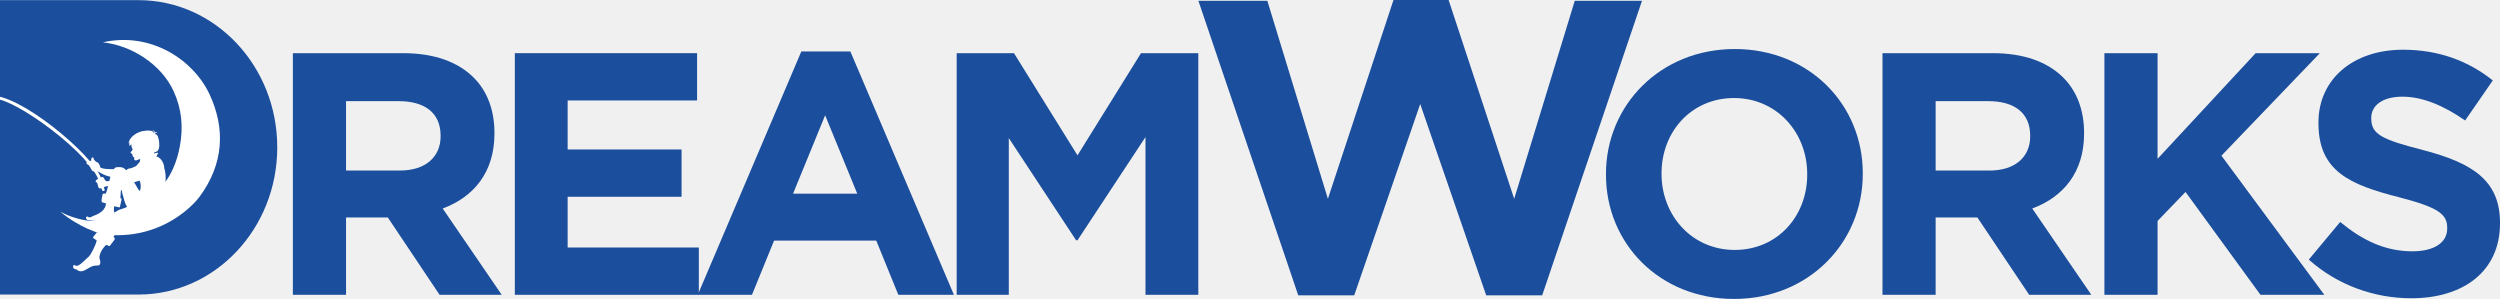
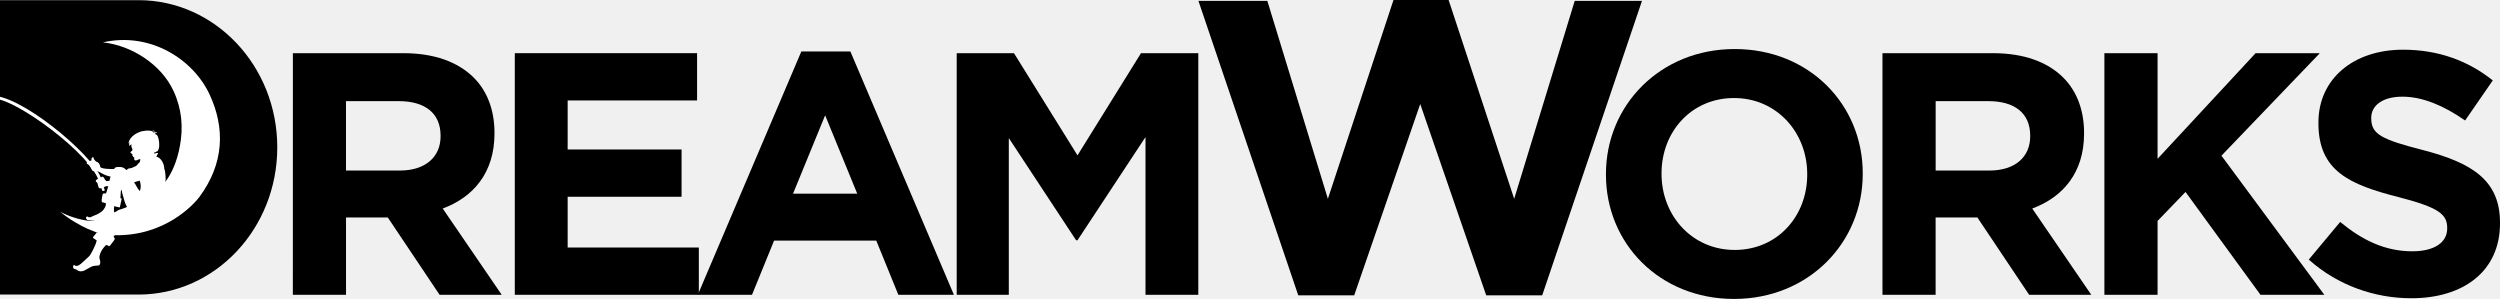
- <svg xmlns="http://www.w3.org/2000/svg" version="1.1" id="Layer_1" x="0px" y="0px" width="6816.684px" height="815.109px" viewBox="0 0 6816.684 815.109" enable-background="new 0 0 6816.684 815.109" xml:space="preserve">
-   <defs id="defs73" />
-   <polyline fill="#1B4E9C" points="3267.66,2.274 3455.637,2.274 3620.73,542.113 3799.574,0 3949.887,0 4128.691,542.113   4293.824,2.274 4477.152,2.274 4205.059,805.209 4052.371,805.209 3872.488,283.6 3692.512,805.209 3539.887,805.209 " id="polyline3" />
-   <path fill="#1B4E9C" d="M4378.949,476.356v-1.974c0-187.271,147.836-340.694,351.023-340.694  c203.398,0,349.227,151.55,349.227,338.788v1.906c0,187.371-147.703,340.727-351.031,340.727  C4524.777,815.109,4378.949,663.627,4378.949,476.356 M4927.684,476.356v-1.974c0-112.918-82.852-207.072-199.516-207.072  s-197.703,92.248-197.703,205.166v1.906c0,112.951,82.781,207.105,199.508,207.105  C4846.809,681.488,4927.684,589.207,4927.684,476.356" id="path5" />
-   <path fill="#1B4E9C" d="M5132.918,144.994h301.227c83.75,0,148.633,23.514,191.984,66.827  c36.625,36.692,56.492,88.469,56.492,150.58v1.873c0,106.362-57.492,173.189-141.313,204.263l161.016,235.301H5532.91  l-141.211-210.852H5277.84v210.852h-144.922 M5424.707,465.018c70.609,0,110.977-37.695,110.977-93.185v-1.906  c0-62.111-43.273-94.12-113.82-94.12H5277.84v189.211H5424.707z" id="path7" />
-   <polyline fill="#1B4E9C" points="5738.043,144.994 5883.004,144.994 5883.004,433.009 6150.348,144.994 6325.41,144.994   6057.16,424.513 6337.652,803.838 6163.559,803.838 5959.199,523.383 5883.004,602.419 5883.004,803.838 5738.043,803.838 " id="polyline9" />
-   <path fill="#1B4E9C" d="M6295.309,707.845l85.625-102.583c59.336,48.934,121.445,79.973,196.703,79.973  c59.336,0,95.094-23.48,95.094-62.111v-1.907c0-36.624-22.617-55.488-132.758-83.752  c-132.648-33.915-218.305-70.606-218.305-201.419v-1.873c0-119.507,95.953-198.61,230.578-198.61  c96,0,177.945,30.137,244.773,83.786l-75.391,109.172c-58.367-40.472-115.695-64.922-171.219-64.922  c-55.625,0-84.789,25.387-84.789,57.396v1.873c0,43.314,28.367,57.396,142.188,86.596c133.688,34.818,208.875,82.849,208.875,197.64  v1.939c0,130.846-99.703,204.195-241.82,204.195C6475.051,813.236,6374.348,778.385,6295.309,707.845" id="path11" />
-   <path fill="#1B4E9C" d="M798.555,144.994h301.191c83.816,0,148.738,23.514,192.055,66.827  c36.691,36.692,56.426,88.469,56.426,150.58v1.873c0,106.362-57.43,173.189-141.148,204.263l160.949,235.301h-169.445  l-141.148-210.852H943.547v210.852H798.555 M1090.348,464.984c70.605,0,111.043-37.662,111.043-93.151v-1.906  c0-62.111-43.281-94.12-113.855-94.12H943.547v189.178H1090.348z" id="path15" />
-   <polyline fill="#1B4E9C" points="1403.746,144.994 1900.707,144.994 1900.707,273.934 1547.77,273.934 1547.77,407.589   1858.395,407.589 1858.395,536.527 1547.77,536.527 1547.77,674.865 1905.457,674.865 1905.457,803.838 1403.746,803.838 " id="polyline17" />
-   <path fill="#1B4E9C" d="M2184.977,140.278h133.688l282.328,663.56h-151.516l-60.207-147.77h-278.648l-60.238,147.77h-147.77   M2337.426,527.999l-87.531-213.628l-87.465,213.628H2337.426z" id="path19" />
-   <polyline fill="#1B4E9C" points="2608.551,144.994 2764.781,144.994 2937.973,423.576 3111.129,144.994 3267.395,144.994   3267.395,803.838 3123.371,803.838 3123.371,373.706 2937.973,655.132 2934.191,655.132 2750.668,376.516 2750.668,803.838   2608.551,803.838 " id="polyline21" />
+ <svg xmlns="http://www.w3.org/2000/svg" version="1.1" id="Layer_1" x="0px" y="0px" viewBox="0 0 6816.7 815.1" style="enable-background:new 0 0 6816.7 815.1;" xml:space="preserve">
+   <style type="text/css">
+ 	.st0{fill:#008CFF;}
+ 	.st1{fill:#FFFFFF;}
+ </style>
+   <polyline id="polyline3" points="3267.7,2.3 3455.6,2.3 3620.7,542.1 3799.6,0 3949.9,0 4128.7,542.1 4293.8,2.3 4477.2,2.3   4205.1,805.2 4052.4,805.2 3872.5,283.6 3692.5,805.2 3539.9,805.2 " />
+   <path id="path5" d="M4378.9,476.4v-2c0-187.3,147.8-340.7,351-340.7c203.4,0,349.2,151.5,349.2,338.8v1.9  c0,187.4-147.7,340.7-351,340.7C4524.8,815.1,4378.9,663.6,4378.9,476.4 M4927.7,476.4v-2c0-112.9-82.9-207.1-199.5-207.1  s-197.7,92.2-197.7,205.2v1.9c0,113,82.8,207.1,199.5,207.1C4846.8,681.5,4927.7,589.2,4927.7,476.4" />
+   <path id="path7" d="M5132.9,145h301.2c83.8,0,148.6,23.5,192,66.8c36.6,36.7,56.5,88.5,56.5,150.6v1.9  c0,106.4-57.5,173.2-141.3,204.3l161,235.3h-169.4L5391.7,593h-113.9v210.9h-144.9 M5424.7,465c70.6,0,111-37.7,111-93.2v-1.9  c0-62.1-43.3-94.1-113.8-94.1h-144V465H5424.7z" />
+   <polyline id="polyline9" points="5738,145 5883,145 5883,433 6150.3,145 6325.4,145 6057.2,424.5 6337.7,803.8 6163.6,803.8   5959.2,523.4 5883,602.4 5883,803.8 5738,803.8 " />
+   <path id="path11" d="M6295.3,707.8l85.6-102.6c59.3,48.9,121.4,80,196.7,80c59.3,0,95.1-23.5,95.1-62.1v-1.9  c0-36.6-22.6-55.5-132.8-83.8c-132.6-33.9-218.3-70.6-218.3-201.4v-1.9c0-119.5,96-198.6,230.6-198.6c96,0,177.9,30.1,244.8,83.8  l-75.4,109.2c-58.4-40.5-115.7-64.9-171.2-64.9c-55.6,0-84.8,25.4-84.8,57.4v1.9c0,43.3,28.4,57.4,142.2,86.6  c133.7,34.8,208.9,82.8,208.9,197.6v1.9c0,130.8-99.7,204.2-241.8,204.2C6475.1,813.2,6374.3,778.4,6295.3,707.8" />
+   <path id="path15" d="M798.6,145h301.2c83.8,0,148.7,23.5,192.1,66.8c36.7,36.7,56.4,88.5,56.4,150.6v1.9  c0,106.4-57.4,173.2-141.1,204.3L1368,803.8h-169.4L1057.4,593H943.5v210.9h-145 M1090.3,465c70.6,0,111-37.7,111-93.2v-1.9  c0-62.1-43.3-94.1-113.9-94.1h-144V465L1090.3,465L1090.3,465z" />
+   <polyline id="polyline17" points="1403.7,145 1900.7,145 1900.7,273.9 1547.8,273.9 1547.8,407.6 1858.4,407.6 1858.4,536.5   1547.8,536.5 1547.8,674.9 1905.5,674.9 1905.5,803.8 1403.7,803.8 " />
+   <path id="path19" d="M2185,140.3h133.7L2601,803.8h-151.5l-60.2-147.8h-278.6l-60.2,147.8h-147.8 M2337.4,528l-87.5-213.6  L2162.4,528H2337.4z" />
+   <polyline id="polyline21" points="2608.6,145 2764.8,145 2938,423.6 3111.1,145 3267.4,145 3267.4,803.8 3123.4,803.8 3123.4,373.7   2938,655.1 2934.2,655.1 2750.7,376.5 2750.7,803.8 2608.6,803.8 " />
  <g id="g4" transform="matrix(1.512523,0,0,1.558677,-147.0855,-128.5968)">
-     <g id="g6" />
-     <path d="m 55.668,331.421 0,17.699 c -0.104,-2.944 -0.155,-5.888 -0.155,-8.851 0,-2.959 0.051,-5.904 0.155,-8.848 z" id="path18" style="fill:#008cff" />
-     <path d="m 597.075,340.27 c 0,142.163 -111.893,257.415 -249.958,257.5 l -250.129,0 0,-514.999 250.129,0 c 138.065,0.086 249.958,115.338 249.958,257.499 z" id="path20-3" style="fill:#1b4e9c;fill-opacity:1" />
-     <path id="path14_1_" d="m 271.309,489.493 c 0,0 -2.338,3.276 -4.363,5.455 -2.025,2.185 -2.648,3.585 -1.244,4.205 1.399,0.937 2.648,1.715 5.917,3.896 -0.934,4.829 -4.518,12.465 -6.854,16.979 -2.339,4.518 -5.142,9.194 -7.479,11.372 -2.334,2.183 -7.789,6.702 -11.216,9.973 -3.429,3.275 -7.319,5.611 -9.658,6.074 -4.209,0.628 -5.608,-2.335 -6.076,-1.557 -2.647,3.586 -1.246,7.014 3.582,7.636 1.714,0.311 2.649,1.868 5.61,2.959 2.958,1.245 7.478,0.313 9.969,-0.934 2.648,-1.247 8.102,-4.519 12.152,-6.544 4.053,-2.023 8.258,-1.87 12.932,-2.183 3.895,-0.309 4.207,-6.698 2.803,-9.968 -2.024,-4.831 -0.465,-8.104 1.871,-13.867 2.492,-5.608 8.878,-11.688 8.878,-11.688 0,0 1.715,-0.931 4.521,1.094 2.648,1.869 3.271,-1.094 6.852,-5.297 2.807,-3.27 5.923,-6.854 4.211,-8.414 -2.026,-1.869 -1.561,-2.648 -1.561,-2.648 0,0 2.024,-2.65 4.207,-4.362 l -35.054,-2.181" style="fill:#ffffff" />
-     <path id="path16_1_" d="m 384.103,412.225 c 0,0 26.95,-19.322 37.388,-74.003 6.388,-33.028 3.586,-64.966 -11.528,-96.749 -22.275,-46.737 -75.87,-79.609 -127.28,-84.908 85.687,-18.848 162.803,29.758 192.25,90.829 28.663,59.355 26.174,121.518 -18.075,179.474 -9.192,11.994 -61.847,69.95 -155.168,66.989 -6.544,1.092 -22.901,-2.025 -27.89,-3.894 0,0 -8.41,-3.116 -18.693,-7.323 -10.438,-4.362 -34.896,-17.29 -49.073,-29.909 11.996,6.852 33.337,14.331 53.591,16.198 12.772,-1.867 79.918,-13.241 124.478,-56.704" style="fill:#ffffff" />
-     <path id="path18_1_" d="m 349.983,361.59 c 0.778,-1.869 -4.986,0.623 -5.924,1.091 -3.27,1.558 -5.603,-0.937 -4.981,-2.495 0.622,-1.71 0.312,-2.958 -1.092,-2.801 -1.09,0.154 -1.247,-1.247 -0.778,-2.183 -1.092,0 -1.715,-0.935 -1.868,-1.403 1.714,-0.621 0.153,-2.18 -0.467,-2.492 -0.626,-0.312 -2.027,-0.465 -2.182,-1.556 -0.156,-1.091 1.092,-2.649 2.335,-3.429 1.246,-0.779 1.713,-2.182 0.314,-4.519 -1.094,-2.026 -1.715,-5.452 -0.626,-6.698 -2.491,0.311 -3.582,2.959 -3.582,2.959 -1.557,-2.803 -0.623,-5.607 -0.155,-7.01 -0.779,0.779 -2.026,2.96 -2.026,2.96 1.715,-14.8 19.631,-20.876 24.306,-21.967 8.88,-1.87 22.743,-2.18 20.565,4.362 0,0 2.801,-5.453 -2.34,-6.699 2.961,-0.154 5.294,2.961 4.206,4.984 1.403,-0.935 4.207,-1.557 4.987,-0.311 -1.402,0.156 -4.363,1.557 -4.52,2.805 2.65,-0.467 5.456,0.934 7.322,9.658 0.937,3.896 2.646,16.671 -3.271,20.877 0,0 0.312,-0.779 0.312,-1.713 0,0 -0.781,2.959 -5.142,2.959 0,0 -0.312,1.402 -0.159,2.181 0,0 5.301,-2.024 7.325,-1.245 0,0 -2.494,4.518 -3.427,6.386 3.427,0 13.864,6.545 14.488,21.501 1.557,2.493 3.425,17.136 1.557,23.837 -14.799,45.334 -122.139,71.352 -140.369,65.741 0,0 -5.139,-3.735 -0.934,-6.076 1.4,-0.778 0.312,0.314 3.584,1.249 2.024,0.468 3.582,0 6.076,-1.403 2.648,-1.559 8.257,-2.804 12.151,-5.453 3.896,-2.647 6.852,-3.271 10.905,-10.594 0.936,-1.555 1.245,-3.737 1.714,-6.388 0,-0.466 -0.313,-0.309 -4.049,-1.558 -2.183,-0.778 -3.896,0.313 -3.896,-3.585 0,-3.736 1.556,-9.501 1.869,-11.059 0.308,-1.402 1.868,-1.56 5.762,-1.402 1.715,-3.426 3.117,-9.502 4.207,-12.931 0,0 -1.09,0.313 -3.426,0.313 -2.338,0 -3.43,1.558 -7.323,2.959 -4.052,1.245 -6.076,0.936 -6.854,-1.559 -1.094,-3.272 -1.094,-4.829 -2.025,-7.164 -0.778,-1.559 -3.427,-1.559 -2.962,-3.273 0.467,-1.714 1.249,-2.494 2.495,-2.959 1.244,-1.246 4.519,-0.936 7.324,-3.586 2.803,-2.492 4.671,0.158 5.605,2.026 0.781,1.56 1.092,1.713 2.959,4.051 0.938,1.091 4.207,0.312 6.39,0 l 1.868,-7.321 c -1.246,-0.314 -6.855,-1.248 -12.932,-4.208 -6.073,-2.959 -10.593,-5.919 -12.93,-5.451 -8.566,0.935 -6.386,-0.623 -10.437,-6.7 -2.493,-3.584 -1.871,-3.74 -4.831,-5.14 -3.736,-1.558 -1.246,-5.454 0.313,-5.14 1.559,0.31 4.205,-1.248 6.543,-1.716 -0.781,-3.583 0.313,-5.765 3.74,-5.452 -0.781,2.18 2.648,7.168 6.544,8.412 4.05,1.246 5.606,7.634 5.606,8.88 3.738,3.582 21.033,3.271 24.772,3.271 1.868,-2.959 2.646,-3.582 9.813,-3.582 4.518,0 8.414,1.09 11.842,4.984 3.269,0.935 0.467,-1.867 6.073,-2.492 5.61,-0.621 8.259,-2.962 10.594,-3.582 2.342,-0.623 2.342,-2.027 4.051,-3.428 1.091,-0.777 1.872,-2.805 3.273,-3.428 1.402,-0.623 1.246,-4.986 1.868,-5.92 m -47.042,82.26 c 0,0 -1.248,5.92 0,10.905 3.427,-0.931 6.075,-3.581 8.723,-4.516 2.65,-0.938 9.66,-2.807 14.334,-4.985 0,0 0,-0.938 -1.713,-3.429 -1.248,-1.869 -4.052,-10.749 -6.698,-20.409 0,0 -1.09,-6.701 -2.026,-6.386 -0.624,0.312 -1.094,8.258 -1.246,11.838 -0.312,4.208 -0.312,2.804 -0.312,2.804 0,0 2.648,0.313 2.336,1.871 -0.468,1.713 -2.492,11.843 -3.114,13.555 -0.47,1.399 -0.78,0.779 -3.275,0.309 -2.804,-0.623 -7.009,-1.557 -7.009,-1.557 l 0,0 z m 46.114,-26.486 c 1.4,-2.181 0.934,-2.959 1.712,-7.321 0.312,-6.075 -1.868,-10.906 -1.868,-10.906 l -10.127,2.807 c 3.116,4.049 6.541,11.994 10.283,15.42" style="fill:#ffffff" />
-     <path id="path20_1_" d="m 88.719,250.198 c 60.758,7.167 191.002,117.312 192.248,150.186 l -4.672,0.778 C 261.961,351.619 124.397,255.338 88.719,255.651 l 0,-5.453" style="fill:#ffffff" />
-     <path id="path22_1_" d="m 279.254,409.885 c 0.313,0.936 2.181,5.298 2.336,6.076 0.156,0.778 5.143,1.56 4.209,-1.871 -0.938,-3.426 -2.338,-6.228 -2.338,-6.228 l -4.207,2.023" style="fill:#ffffff" />
-     <path id="path24_1_" d="m 93.642,597.77 3.492,0 0,-344.3 -3.492,0 0,344.3 z" style="fill:#ffffff" />
+     <g id="g6">
+ 	</g>
+     <path id="path18" class="st0" d="M55.7,331.4v17.7c-0.1-2.9-0.2-5.9-0.2-8.9   C55.5,337.3,55.6,334.4,55.7,331.4z" />
+     <path id="path20-3" d="M597.1,340.3c0,142.2-111.9,257.4-250,257.5H97v-515h250.1   C485.2,82.9,597.1,198.1,597.1,340.3z" />
+     <path id="path14_1_" class="st1" d="M271.3,489.5c0,0-2.3,3.3-4.4,5.5c-2,2.2-2.6,3.6-1.2,4.2   c1.4,0.9,2.6,1.7,5.9,3.9c-0.9,4.8-4.5,12.5-6.9,17c-2.3,4.5-5.1,9.2-7.5,11.4c-2.3,2.2-7.8,6.7-11.2,10c-3.4,3.3-7.3,5.6-9.7,6.1   c-4.2,0.6-5.6-2.3-6.1-1.6c-2.6,3.6-1.2,7,3.6,7.6c1.7,0.3,2.6,1.9,5.6,3c3,1.2,7.5,0.3,10-0.9c2.6-1.2,8.1-4.5,12.2-6.5   c4.1-2,8.3-1.9,12.9-2.2c3.9-0.3,4.2-6.7,2.8-10c-2-4.8-0.5-8.1,1.9-13.9c2.5-5.6,8.9-11.7,8.9-11.7s1.7-0.9,4.5,1.1   c2.6,1.9,3.3-1.1,6.9-5.3c2.8-3.3,5.9-6.9,4.2-8.4c-2-1.9-1.6-2.6-1.6-2.6s2-2.6,4.2-4.4L271.3,489.5" />
+     <path id="path16_1_" class="st1" d="M384.1,412.2c0,0,27-19.3,37.4-74c6.4-33,3.6-65-11.5-96.7   c-22.3-46.7-75.9-79.6-127.3-84.9c85.7-18.8,162.8,29.8,192.2,90.8c28.7,59.4,26.2,121.5-18.1,179.5c-9.2,12-61.8,69.9-155.2,67   c-6.5,1.1-22.9-2-27.9-3.9c0,0-8.4-3.1-18.7-7.3c-10.4-4.4-34.9-17.3-49.1-29.9c12,6.9,33.3,14.3,53.6,16.2   C272.4,467.1,339.5,455.7,384.1,412.2" />
+     <path id="path18_1_" class="st1" d="M350,361.6c0.8-1.9-5,0.6-5.9,1.1c-3.3,1.6-5.6-0.9-5-2.5   c0.6-1.7,0.3-3-1.1-2.8c-1.1,0.2-1.2-1.2-0.8-2.2c-1.1,0-1.7-0.9-1.9-1.4c1.7-0.6,0.2-2.2-0.5-2.5c-0.6-0.3-2-0.5-2.2-1.6   c-0.2-1.1,1.1-2.6,2.3-3.4c1.2-0.8,1.7-2.2,0.3-4.5c-1.1-2-1.7-5.5-0.6-6.7c-2.5,0.3-3.6,3-3.6,3c-1.6-2.8-0.6-5.6-0.2-7   c-0.8,0.8-2,3-2,3c1.7-14.8,19.6-20.9,24.3-22c8.9-1.9,22.7-2.2,20.6,4.4c0,0,2.8-5.5-2.3-6.7c3-0.2,5.3,3,4.2,5   c1.4-0.9,4.2-1.6,5-0.3c-1.4,0.2-4.4,1.6-4.5,2.8c2.6-0.5,5.5,0.9,7.3,9.7c0.9,3.9,2.6,16.7-3.3,20.9c0,0,0.3-0.8,0.3-1.7   c0,0-0.8,3-5.1,3c0,0-0.3,1.4-0.2,2.2c0,0,5.3-2,7.3-1.2c0,0-2.5,4.5-3.4,6.4c3.4,0,13.9,6.5,14.5,21.5c1.6,2.5,3.4,17.1,1.6,23.8   C380.4,447,273,473,254.8,467.4c0,0-5.1-3.7-0.9-6.1c1.4-0.8,0.3,0.3,3.6,1.2c2,0.5,3.6,0,6.1-1.4c2.6-1.6,8.3-2.8,12.2-5.5   c3.9-2.6,6.9-3.3,10.9-10.6c0.9-1.6,1.2-3.7,1.7-6.4c0-0.5-0.3-0.3-4-1.6c-2.2-0.8-3.9,0.3-3.9-3.6c0-3.7,1.6-9.5,1.9-11.1   c0.3-1.4,1.9-1.6,5.8-1.4c1.7-3.4,3.1-9.5,4.2-12.9c0,0-1.1,0.3-3.4,0.3c-2.3,0-3.4,1.6-7.3,3c-4.1,1.2-6.1,0.9-6.9-1.6   c-1.1-3.3-1.1-4.8-2-7.2c-0.8-1.6-3.4-1.6-3-3.3c0.5-1.7,1.2-2.5,2.5-3c1.2-1.2,4.5-0.9,7.3-3.6c2.8-2.5,4.7,0.2,5.6,2   c0.8,1.6,1.1,1.7,3,4.1c0.9,1.1,4.2,0.3,6.4,0l1.9-7.3c-1.2-0.3-6.9-1.2-12.9-4.2c-6.1-3-10.6-5.9-12.9-5.5   c-8.6,0.9-6.4-0.6-10.4-6.7c-2.5-3.6-1.9-3.7-4.8-5.1c-3.7-1.6-1.2-5.5,0.3-5.1c1.6,0.3,4.2-1.2,6.5-1.7c-0.8-3.6,0.3-5.8,3.7-5.5   c-0.8,2.2,2.6,7.2,6.5,8.4c4,1.2,5.6,7.6,5.6,8.9c3.7,3.6,21,3.3,24.8,3.3c1.9-3,2.6-3.6,9.8-3.6c4.5,0,8.4,1.1,11.8,5   c3.3,0.9,0.5-1.9,6.1-2.5c5.6-0.6,8.3-3,10.6-3.6c2.3-0.6,2.3-2,4.1-3.4c1.1-0.8,1.9-2.8,3.3-3.4c1.4-0.6,1.2-5,1.9-5.9    M303.1,443.2c0,0-1.2,5.9,0,10.9c3.4-0.9,6.1-3.6,8.7-4.5c2.6-0.9,9.7-2.8,14.3-5c0,0,0-0.9-1.7-3.4c-1.2-1.9-4.1-10.7-6.7-20.4   c0,0-1.1-6.7-2-6.4c-0.6,0.3-1.1,8.3-1.2,11.8c-0.3,4.2-0.3,2.8-0.3,2.8s2.6,0.3,2.3,1.9c-0.5,1.7-2.5,11.8-3.1,13.6   c-0.5,1.4-0.8,0.8-3.3,0.3C307.3,444.2,303.1,443.2,303.1,443.2L303.1,443.2L303.1,443.2z M349.2,416.7c1.4-2.2,0.9-3,1.7-7.3   c0.3-6.1-1.9-10.9-1.9-10.9l-10.1,2.8C342,405.4,345.5,413.3,349.2,416.7" />
+     <path id="path20_1_" class="st1" d="M88.7,250.2c60.8,7.2,191,117.3,192.2,150.2l-4.7,0.8   C262,351.6,124.4,255.3,88.7,255.7V250.2" />
+     <path id="path22_1_" class="st1" d="M279.3,409.9c0.3,0.9,2.2,5.3,2.3,6.1   c0.2,0.8,5.1,1.6,4.2-1.9c-0.9-3.4-2.3-6.2-2.3-6.2L279.3,409.9" />
+     <path id="path24_1_" class="st1" d="M93.6,597.8h3.5V253.5h-3.5V597.8z" />
  </g>
</svg>
